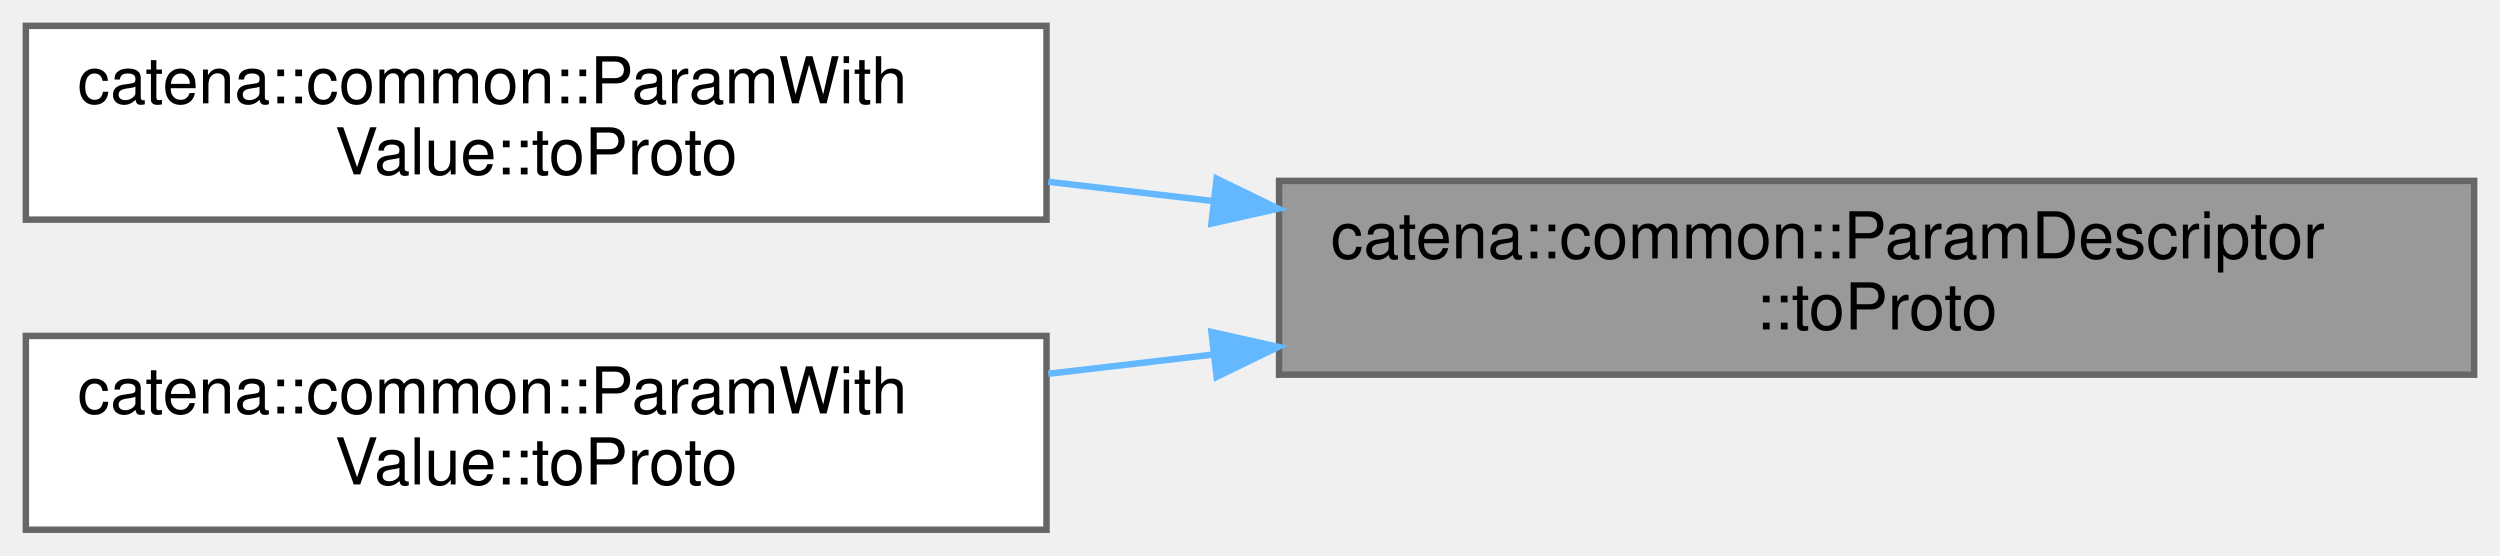
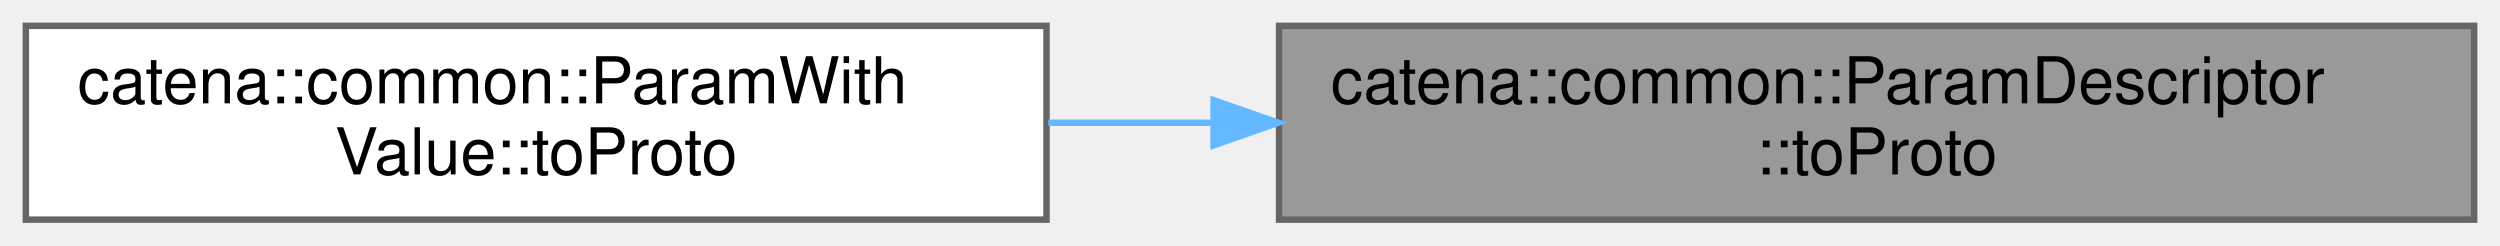
- <svg xmlns="http://www.w3.org/2000/svg" xmlns:xlink="http://www.w3.org/1999/xlink" width="387pt" height="86pt" viewBox="0.00 0.00 387.00 86.00">
-   <g id="graph0" class="graph" transform="scale(1 1) rotate(0) translate(4 82)">
+ <svg xmlns="http://www.w3.org/2000/svg" xmlns:xlink="http://www.w3.org/1999/xlink" width="387pt" height="38pt" viewBox="0.00 0.00 387.00 38.00">
+   <g id="graph0" class="graph" transform="scale(1 1) rotate(0) translate(4 34)">
    <g id="Node000001" class="node">
      <g id="a_Node000001">
        <a xlink:title="serialize param meta data in to protobuf message">
-           <polygon fill="#999999" stroke="#666666" points="379,-54 194,-54 194,-24 379,-24 379,-54" />
-           <text text-anchor="start" x="202" y="-42" font-family="Helvetica,sans-Serif" font-size="10.00">catena::common::ParamDescriptor</text>
-           <text text-anchor="middle" x="286.5" y="-31" font-family="Helvetica,sans-Serif" font-size="10.00">::toProto</text>
+           <polygon fill="#999999" stroke="#666666" points="379,-30 194,-30 194,0 379,0 379,-30" />
+           <text text-anchor="start" x="202" y="-18" font-family="Helvetica,sans-Serif" font-size="10.00">catena::common::ParamDescriptor</text>
+           <text text-anchor="middle" x="286.5" y="-7" font-family="Helvetica,sans-Serif" font-size="10.00">::toProto</text>
        </a>
      </g>
    </g>
    <g id="Node000002" class="node">
      <g id="a_Node000002">
-         <a xlink:href="classcatena_1_1common_1_1ParamWithValue.html#ac9e59ebcc2bfa81da748bbe3f431437d" target="_top" xlink:title="serialize the parameter descriptor to protobuf include both the descriptor and the value">
-           <polygon fill="white" stroke="#666666" points="158,-78 0,-78 0,-48 158,-48 158,-78" />
-           <text text-anchor="start" x="8" y="-66" font-family="Helvetica,sans-Serif" font-size="10.00">catena::common::ParamWith</text>
-           <text text-anchor="middle" x="79" y="-55" font-family="Helvetica,sans-Serif" font-size="10.00">Value::toProto</text>
-         </a>
-       </g>
-     </g>
-     <g id="edge1_Node000001_Node000002" class="edge">
-       <g id="a_edge1_Node000001_Node000002">
-         <a xlink:title=" ">
-           <path fill="none" stroke="#63b8ff" d="M183.81,-50.88C175.23,-51.88 166.63,-52.88 158.27,-53.86" />
-           <polygon fill="#63b8ff" stroke="#63b8ff" points="184.34,-54.34 193.87,-49.7 183.53,-47.39 184.34,-54.34" />
-         </a>
-       </g>
-     </g>
-     <g id="Node000003" class="node">
-       <g id="a_Node000003">
        <a xlink:href="classcatena_1_1common_1_1ParamWithValue.html#ac3bed0393b165df02bd34a7520733509" target="_top" xlink:title="serialize the parameter descriptor to protobuf include both the descriptor and the value">
          <polygon fill="white" stroke="#666666" points="158,-30 0,-30 0,0 158,0 158,-30" />
          <text text-anchor="start" x="8" y="-18" font-family="Helvetica,sans-Serif" font-size="10.00">catena::common::ParamWith</text>
          <text text-anchor="middle" x="79" y="-7" font-family="Helvetica,sans-Serif" font-size="10.00">Value::toProto</text>
        </a>
      </g>
    </g>
-     <g id="edge2_Node000001_Node000003" class="edge">
-       <g id="a_edge2_Node000001_Node000003">
+     <g id="edge1_Node000001_Node000002" class="edge">
+       <g id="a_edge1_Node000001_Node000002">
        <a xlink:title=" ">
-           <path fill="none" stroke="#63b8ff" d="M183.81,-27.12C175.23,-26.12 166.63,-25.12 158.27,-24.14" />
-           <polygon fill="#63b8ff" stroke="#63b8ff" points="183.53,-30.61 193.87,-28.3 184.34,-23.66 183.53,-30.61" />
+           <path fill="none" stroke="#63b8ff" d="M183.81,-15C175.23,-15 166.63,-15 158.27,-15" />
+           <polygon fill="#63b8ff" stroke="#63b8ff" points="183.87,-18.5 193.87,-15 183.87,-11.5 183.87,-18.5" />
        </a>
      </g>
    </g>
  </g>
</svg>
